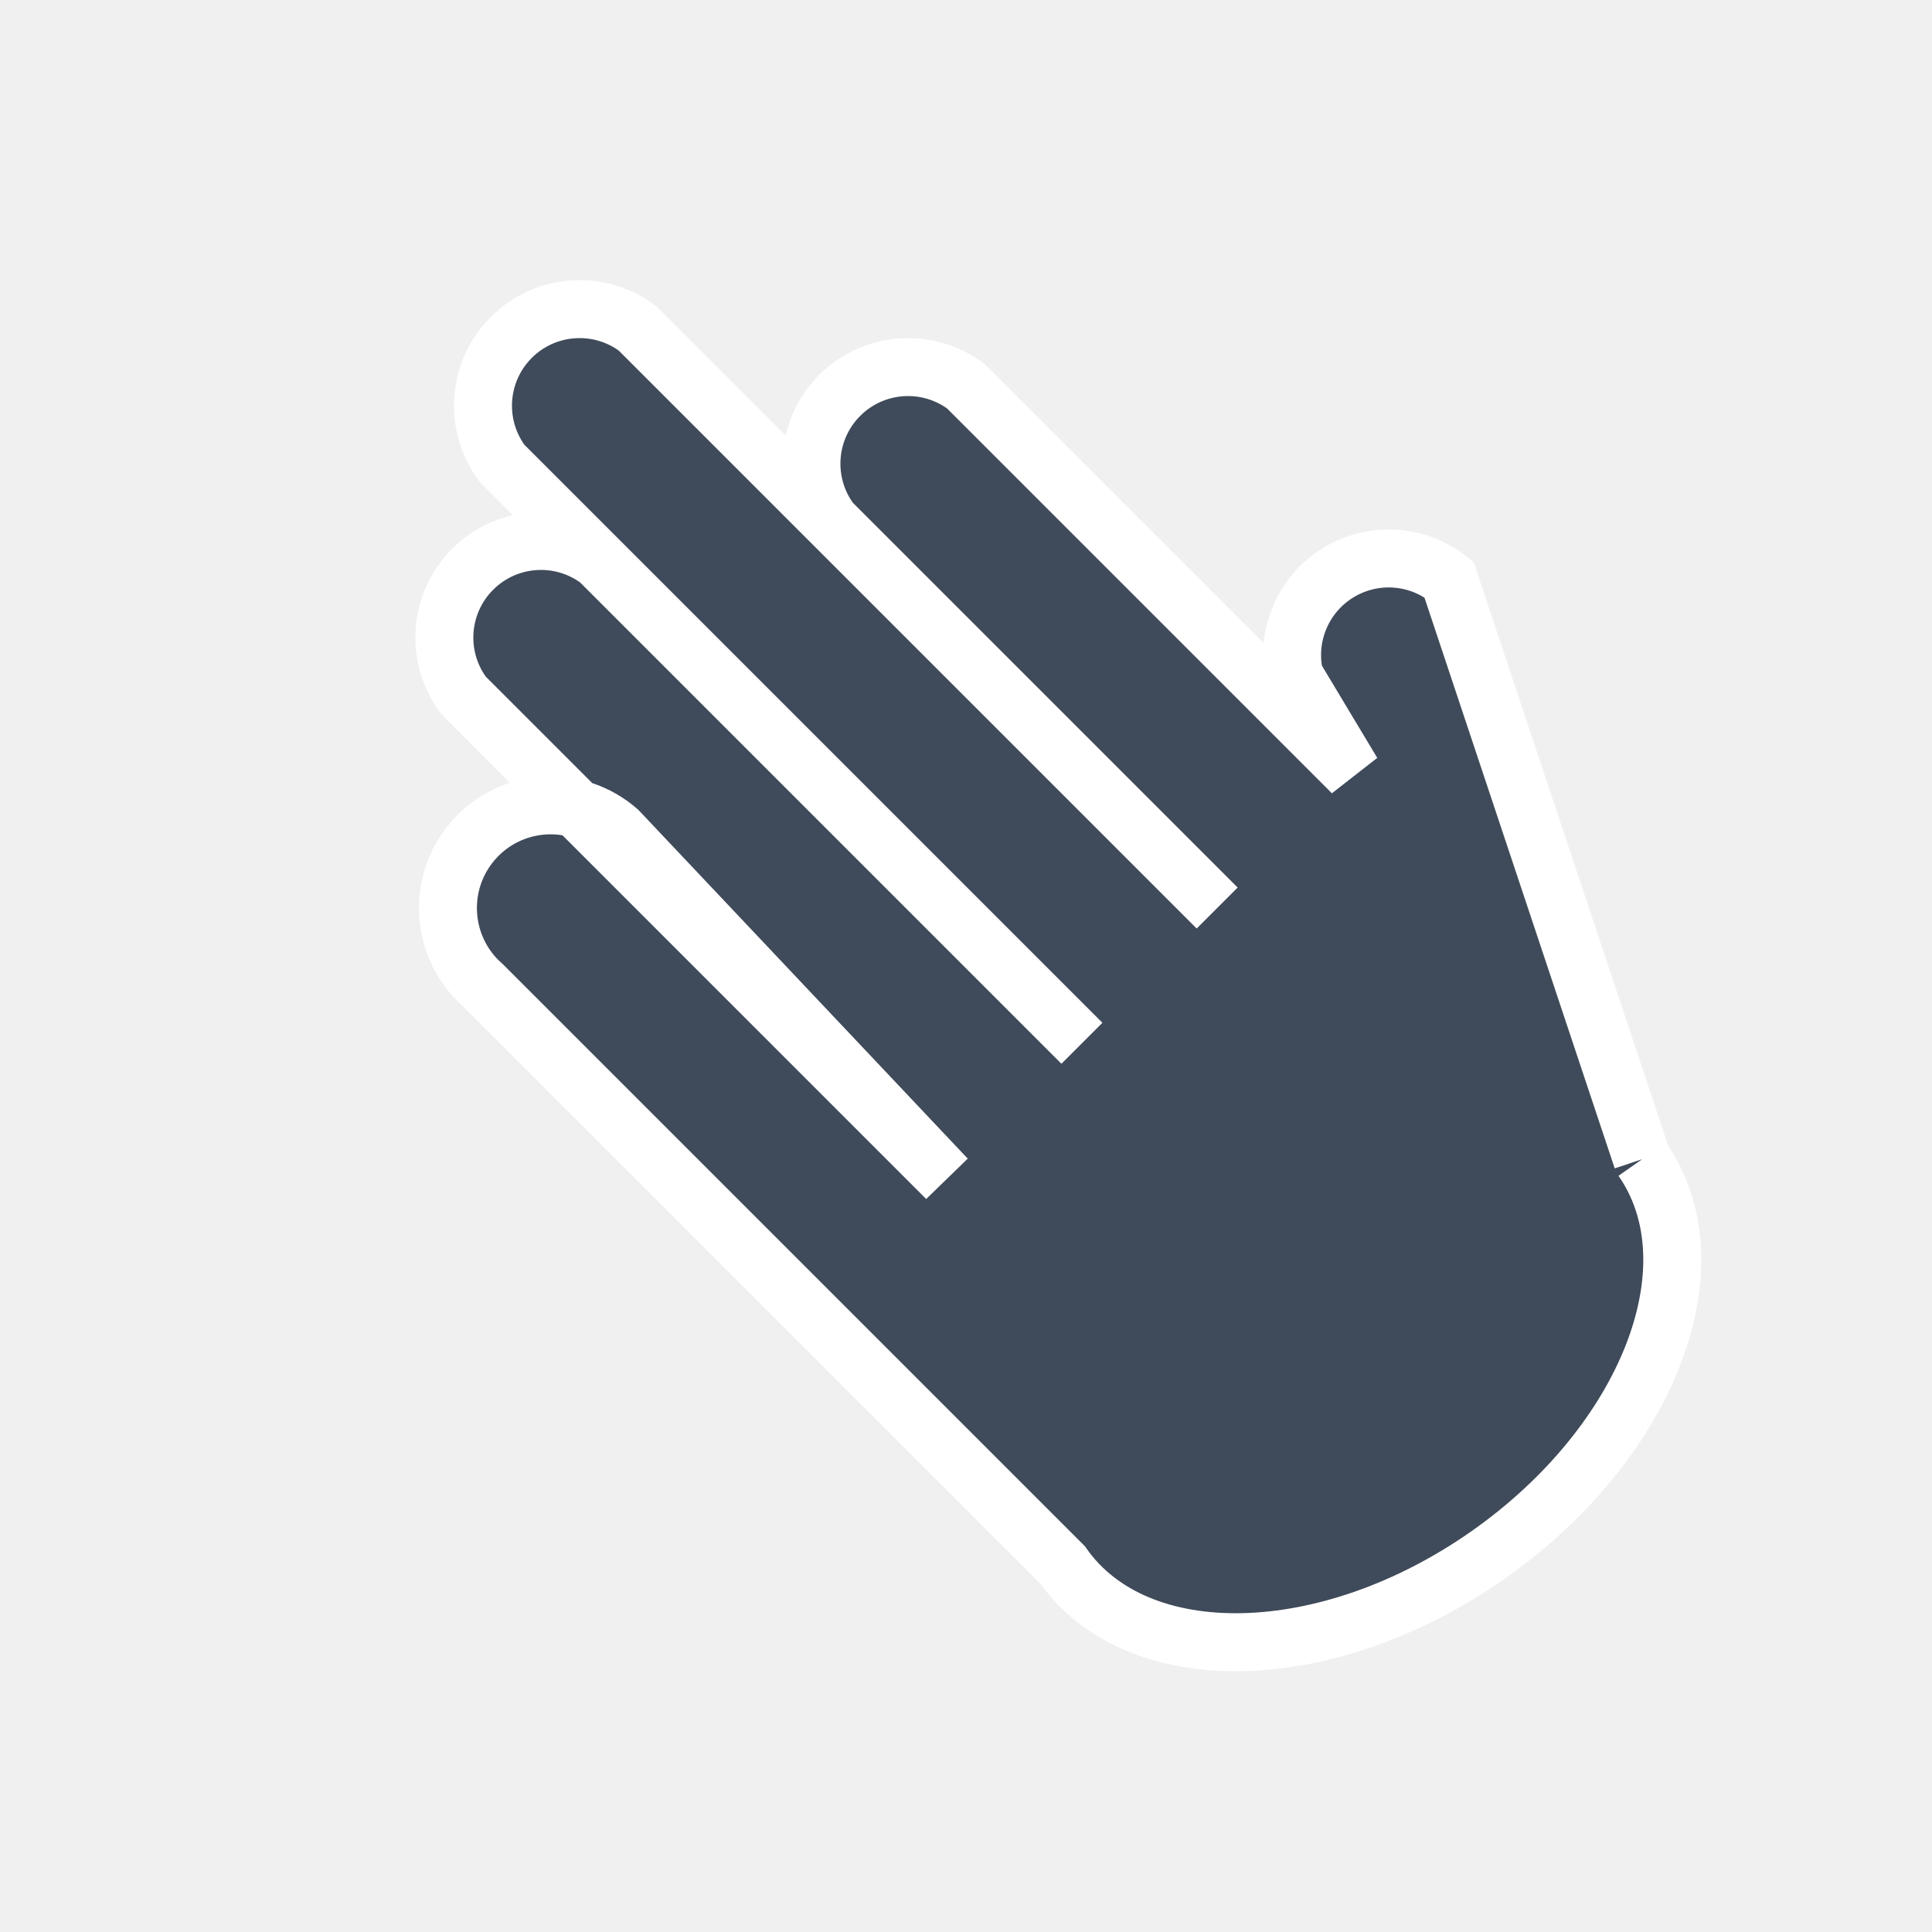
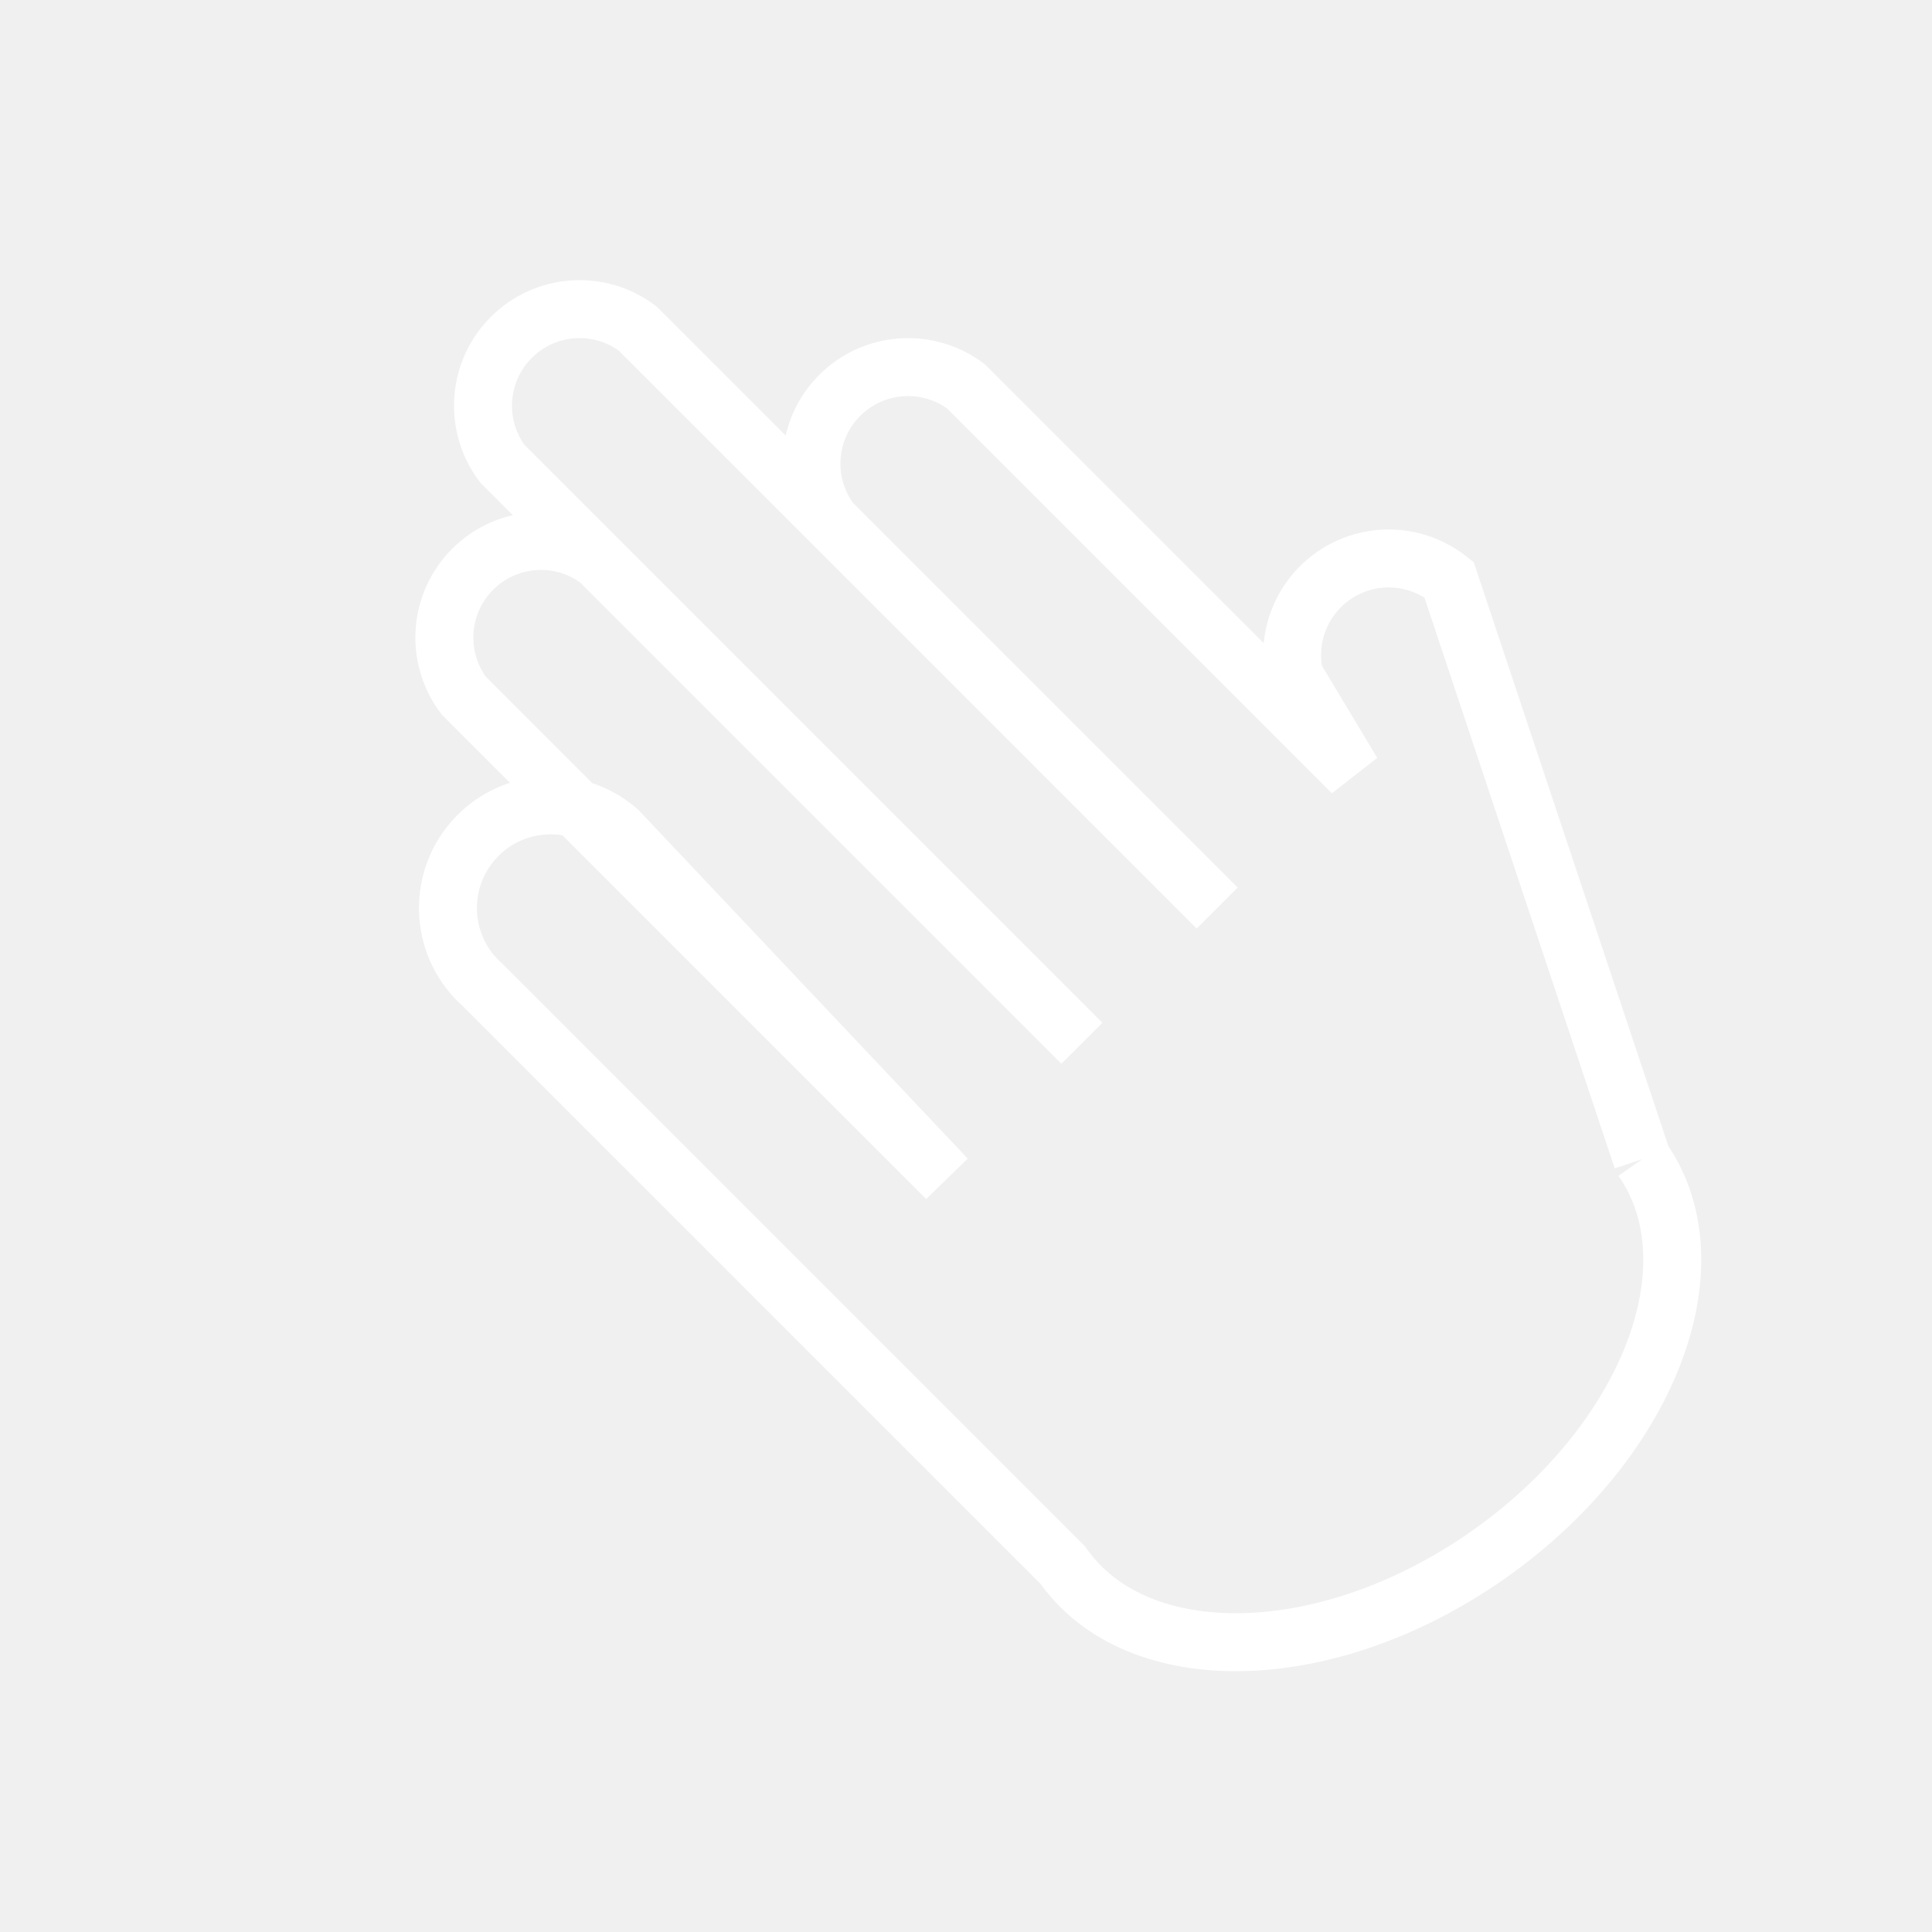
<svg xmlns="http://www.w3.org/2000/svg" version="1.1" width="100" height="100">
-   <path d="M85 60 L75 30 A5 5,30 0 0 67 35 l3 5 l-20 -20 A5 5,0 0 0 43 27 L63 47 l-30 -30 A5 5,0 0 0 26 24 L56 54 L31 29 A5 5,0 0 0 24 36 L49 61 L32 43 A5 5,0 0 0 25 51 l30 30 A15 10,145 0 0 85 60" stroke="white" stroke-width="3" fill="#3f4a5a" />
+   <path d="M85 60 L75 30 A5 5,30 0 0 67 35 l3 5 l-20 -20 A5 5,0 0 0 43 27 L63 47 l-30 -30 A5 5,0 0 0 26 24 L56 54 L31 29 A5 5,0 0 0 24 36 L49 61 L32 43 A5 5,0 0 0 25 51 l30 30 A15 10,145 0 0 85 60" stroke="white" stroke-width="3" fill="none" />
</svg>
